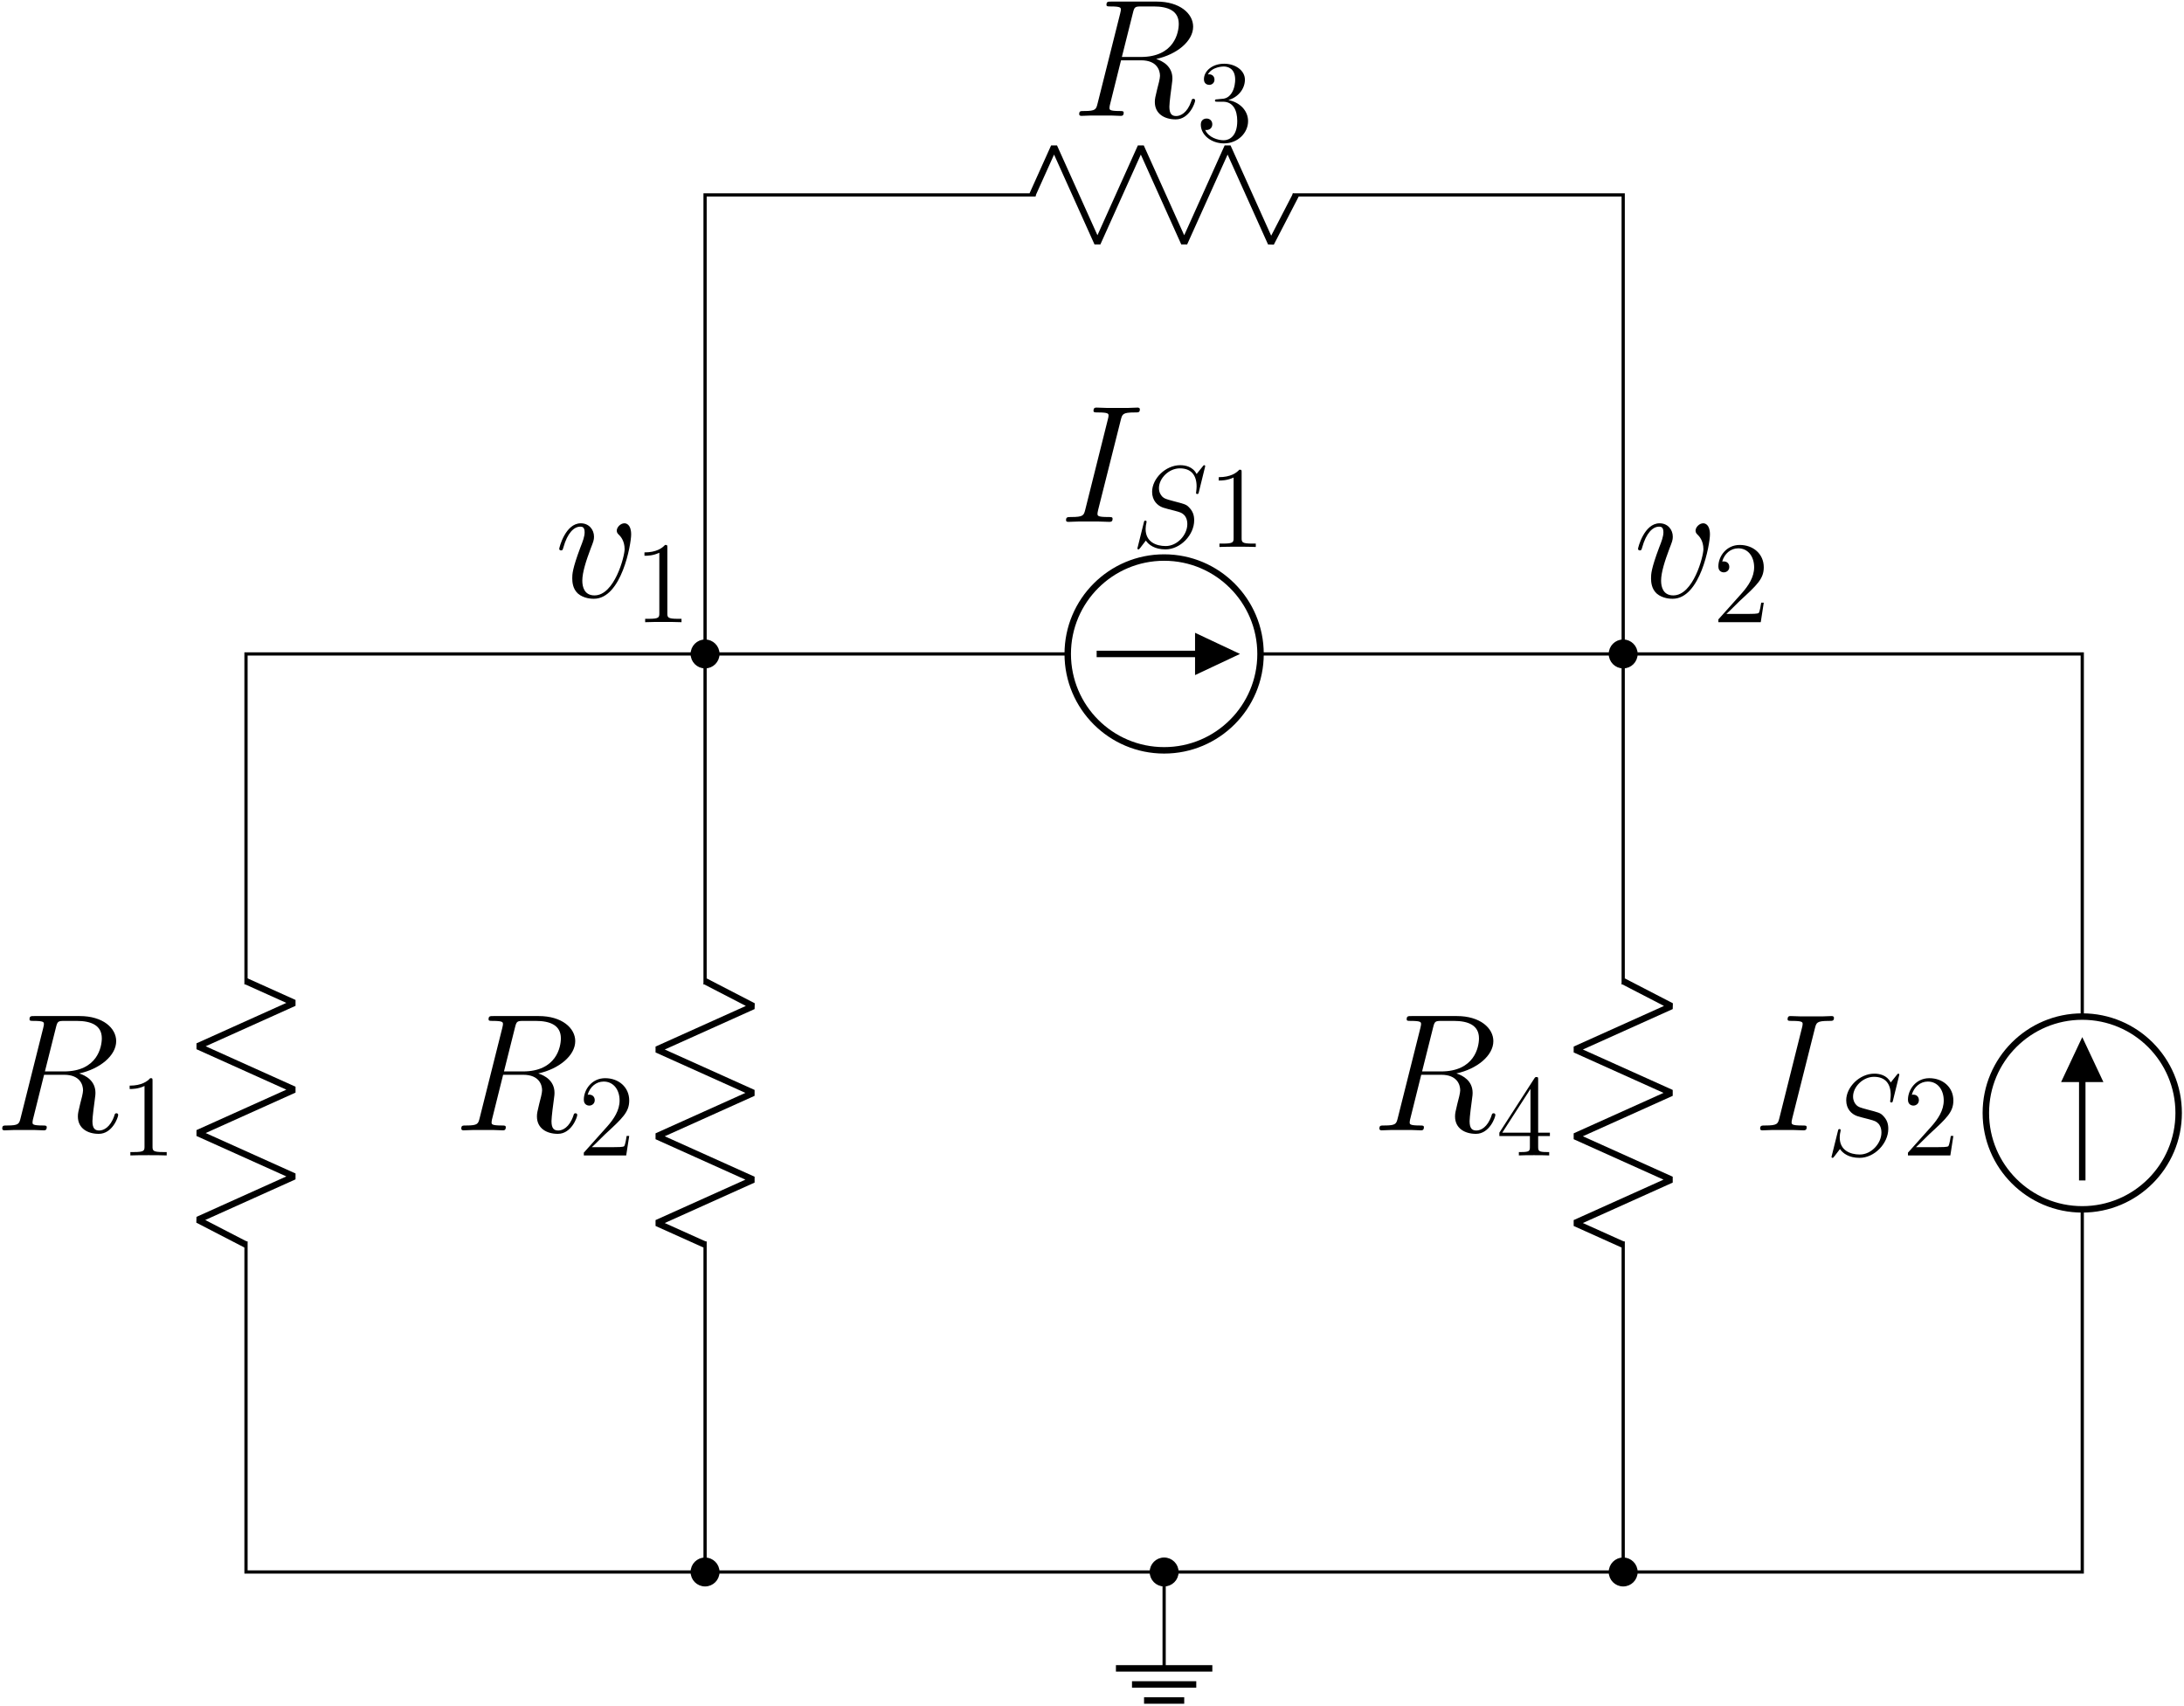
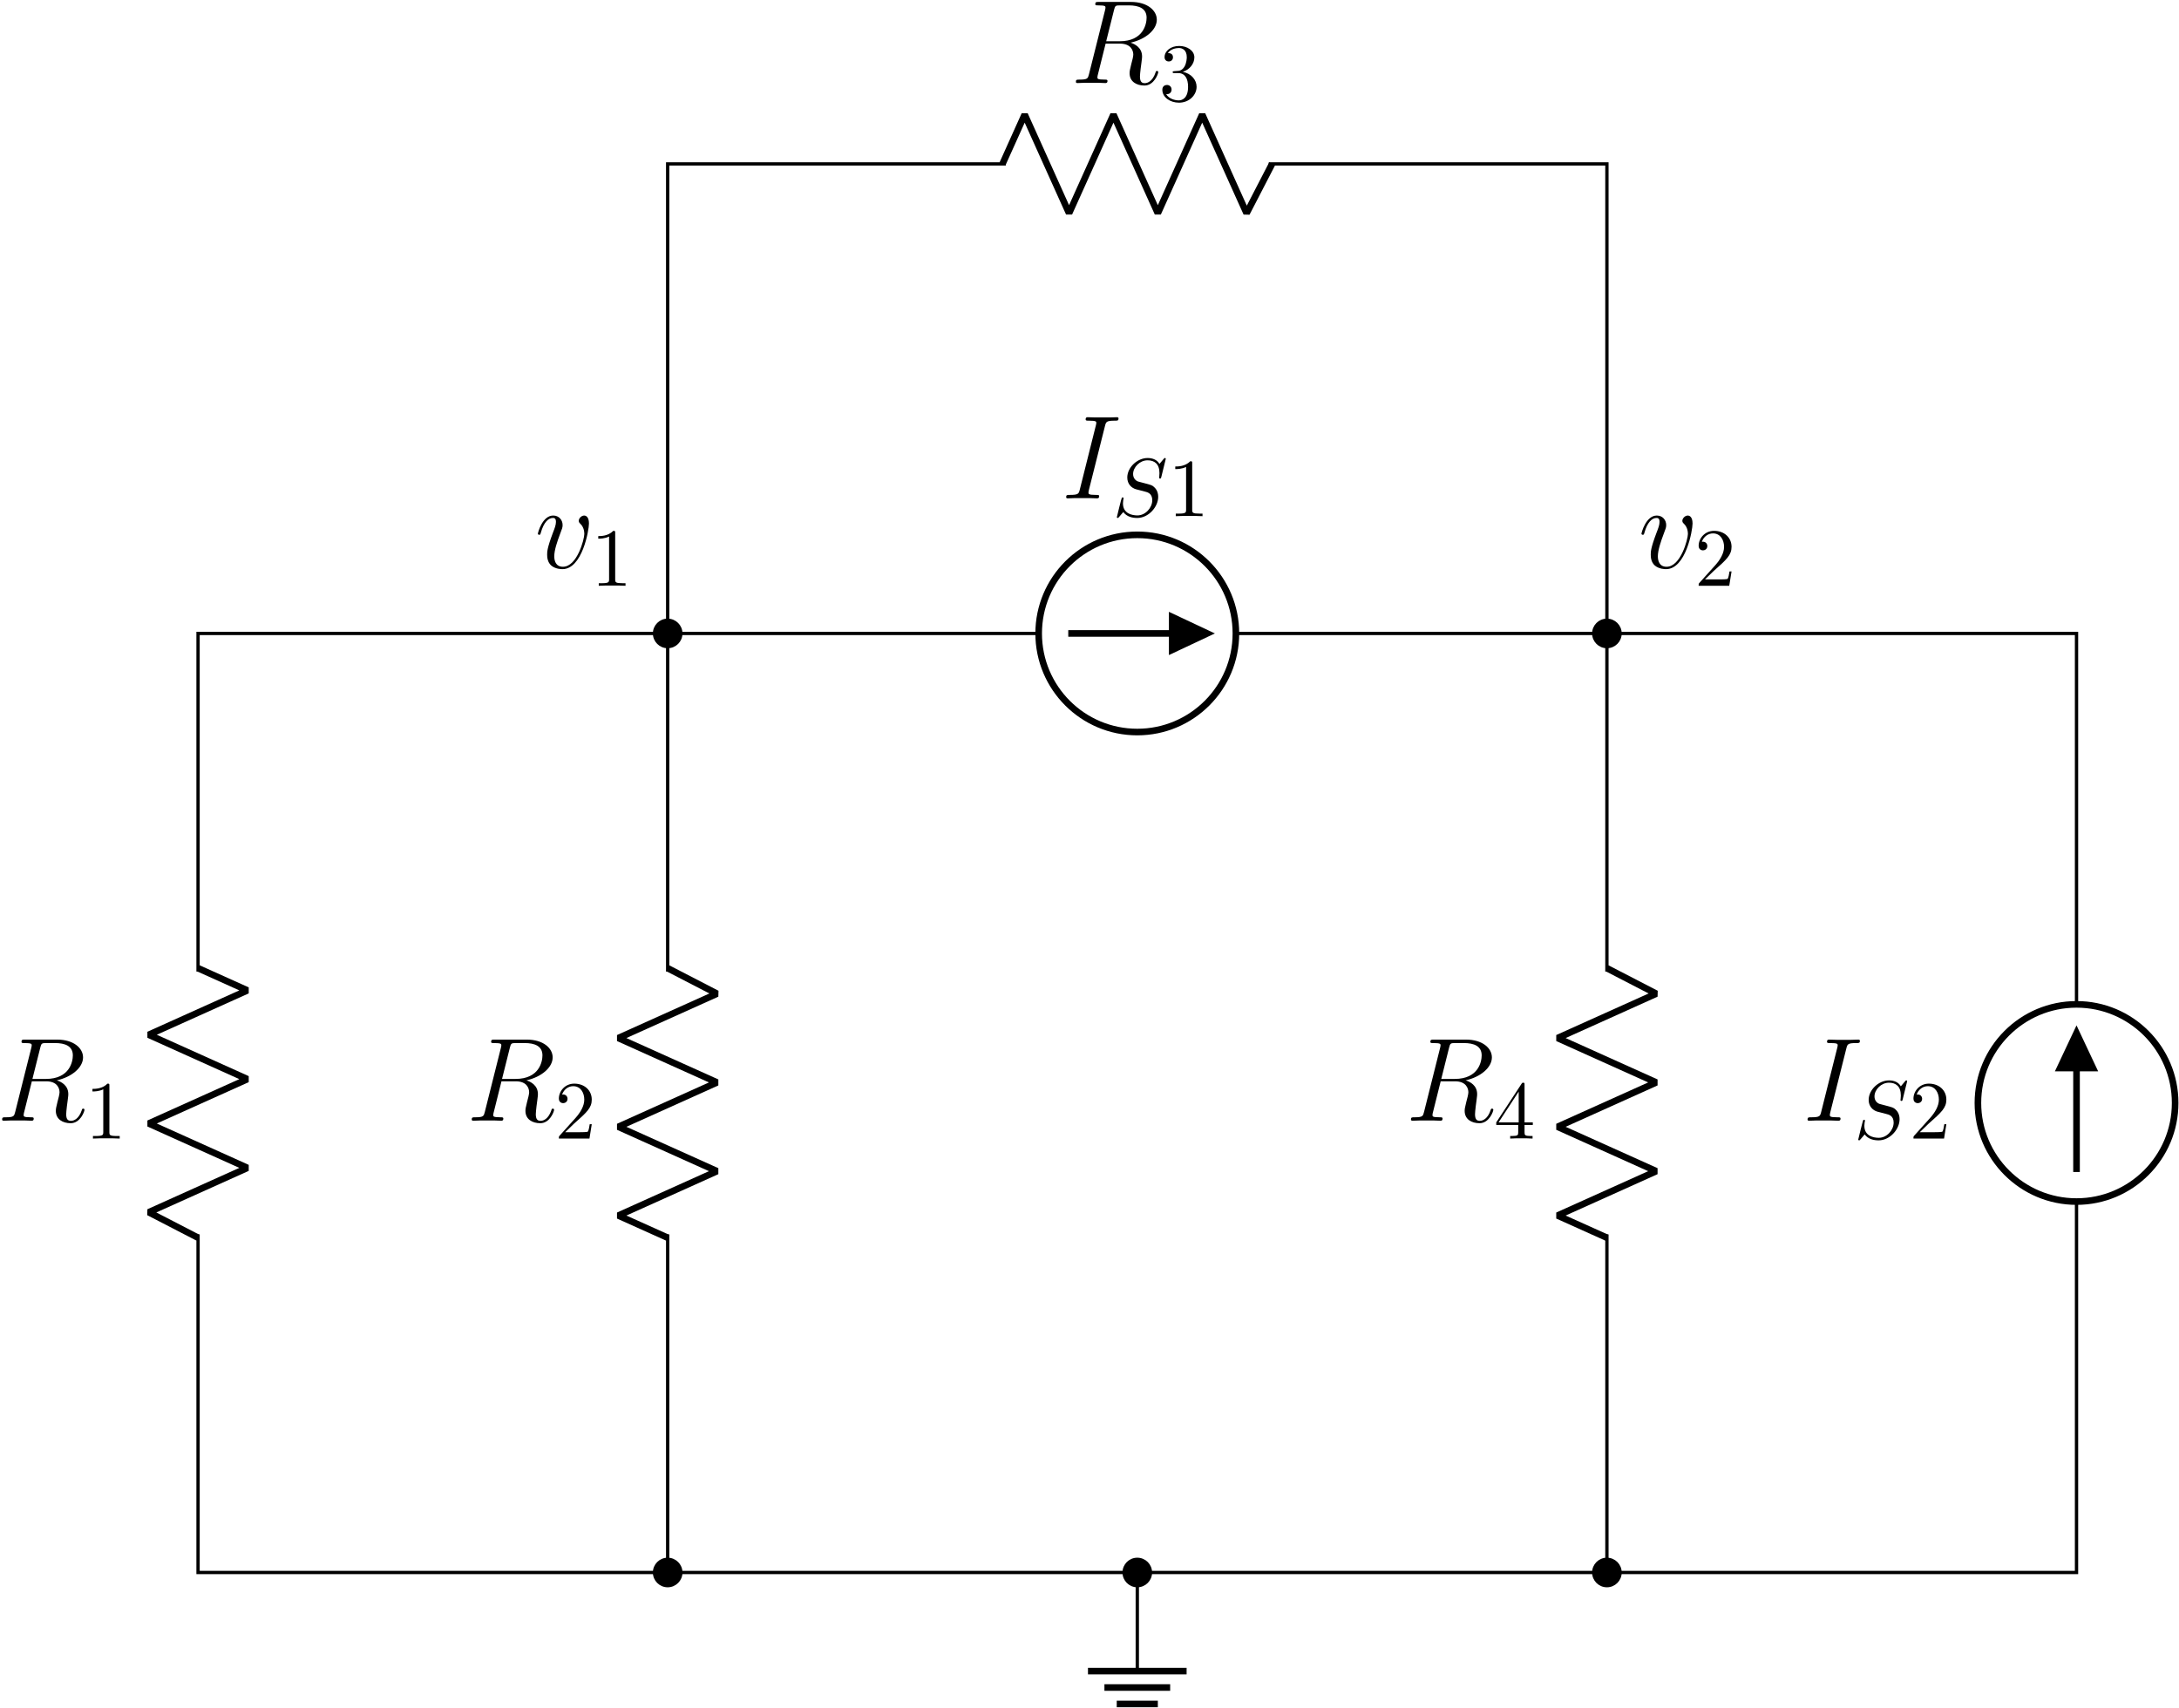
- <svg xmlns="http://www.w3.org/2000/svg" xmlns:xlink="http://www.w3.org/1999/xlink" width="971pt" height="758.36pt" viewBox="0 0 971 758.36" version="1.1">
+ <svg xmlns="http://www.w3.org/2000/svg" xmlns:xlink="http://www.w3.org/1999/xlink" width="947pt" height="742.36pt" viewBox="0 0 947 742.36" version="1.1">
  <defs>
    <g>
      <symbol overflow="visible" id="glyph0-0">
        <path style="stroke:none;" d="" />
      </symbol>
      <symbol overflow="visible" id="glyph0-1">
-         <path style="stroke:none;" d="M 27.375 -45.297 C 28.047 -47.906 28.188 -48.656 33.625 -48.656 C 35.266 -48.656 35.859 -48.656 35.859 -50.062 C 35.859 -50.812 35.031 -50.812 34.812 -50.812 C 33.469 -50.812 31.844 -50.656 30.5 -50.656 L 21.344 -50.656 C 19.859 -50.656 18.156 -50.812 16.656 -50.812 C 16.062 -50.812 15.25 -50.812 15.25 -49.391 C 15.25 -48.656 15.844 -48.656 17.328 -48.656 C 21.938 -48.656 21.938 -48.062 21.938 -47.234 C 21.938 -46.719 21.797 -46.266 21.641 -45.594 L 11.609 -5.5 C 10.938 -2.906 10.781 -2.156 5.359 -2.156 C 3.719 -2.156 3.047 -2.156 3.047 -0.75 C 3.047 0 3.797 0 4.172 0 C 5.5 0 7.141 -0.156 8.484 -0.156 L 17.625 -0.156 C 19.125 -0.156 20.75 0 22.25 0 C 22.844 0 23.734 0 23.734 -1.344 C 23.734 -2.156 23.281 -2.156 21.641 -2.156 C 17.031 -2.156 17.031 -2.75 17.031 -3.641 C 17.031 -3.797 17.031 -4.172 17.328 -5.359 Z M 27.375 -45.297 " />
+         <path style="stroke:none;" d="M 19 -31.453 C 19.469 -33.25 19.578 -33.766 23.344 -33.766 C 24.484 -33.766 24.891 -33.766 24.891 -34.75 C 24.891 -35.266 24.328 -35.266 24.172 -35.266 C 23.234 -35.266 22.109 -35.172 21.172 -35.172 L 14.828 -35.172 C 13.781 -35.172 12.594 -35.266 11.562 -35.266 C 11.156 -35.266 10.594 -35.266 10.594 -34.297 C 10.594 -33.766 11 -33.766 12.031 -33.766 C 15.234 -33.766 15.234 -33.359 15.234 -32.797 C 15.234 -32.438 15.125 -32.125 15.031 -31.656 L 8.062 -3.828 C 7.594 -2.016 7.484 -1.5 3.719 -1.5 C 2.578 -1.5 2.125 -1.5 2.125 -0.516 C 2.125 0 2.641 0 2.891 0 C 3.828 0 4.953 -0.109 5.891 -0.109 L 12.234 -0.109 C 13.266 -0.109 14.406 0 15.438 0 C 15.859 0 16.469 0 16.469 -0.922 C 16.469 -1.5 16.156 -1.5 15.031 -1.5 C 11.828 -1.5 11.828 -1.906 11.828 -2.531 C 11.828 -2.641 11.828 -2.891 12.031 -3.719 Z M 19 -31.453 " />
      </symbol>
      <symbol overflow="visible" id="glyph0-2">
-         <path style="stroke:none;" d="M 27.375 -45.75 C 28.047 -48.5 28.344 -48.656 31.25 -48.656 L 36.594 -48.656 C 43 -48.656 47.766 -46.719 47.766 -40.922 C 47.766 -37.125 45.828 -26.188 30.875 -26.188 L 22.469 -26.188 Z M 37.719 -25.297 C 46.938 -27.297 54.156 -33.25 54.156 -39.656 C 54.156 -45.453 48.281 -50.812 37.938 -50.812 L 17.781 -50.812 C 16.297 -50.812 15.625 -50.812 15.625 -49.391 C 15.625 -48.656 16.141 -48.656 17.562 -48.656 C 22.016 -48.656 22.016 -48.062 22.016 -47.234 C 22.016 -47.094 22.016 -46.641 21.719 -45.531 L 11.672 -5.5 C 11.016 -2.906 10.859 -2.156 5.734 -2.156 C 4.016 -2.156 3.5 -2.156 3.5 -0.75 C 3.5 0 4.312 0 4.531 0 C 5.875 0 7.438 -0.156 8.859 -0.156 L 17.625 -0.156 C 18.969 -0.156 20.531 0 21.875 0 C 22.469 0 23.281 0 23.281 -1.406 C 23.281 -2.156 22.609 -2.156 21.5 -2.156 C 16.969 -2.156 16.969 -2.75 16.969 -3.5 C 16.969 -3.578 16.969 -4.094 17.109 -4.688 L 22.094 -24.703 L 31.016 -24.703 C 38.094 -24.703 39.422 -20.234 39.422 -17.781 C 39.422 -16.656 38.688 -13.766 38.156 -11.828 C 37.344 -8.406 37.125 -7.594 37.125 -6.172 C 37.125 -0.891 41.438 1.562 46.422 1.562 C 52.453 1.562 55.047 -5.797 55.047 -6.844 C 55.047 -7.359 54.672 -7.594 54.234 -7.594 C 53.641 -7.594 53.484 -7.141 53.344 -6.547 C 51.547 -1.266 48.5 0.078 46.641 0.078 C 44.781 0.078 43.594 -0.75 43.594 -4.094 C 43.594 -5.875 44.484 -12.641 44.562 -13.016 C 44.938 -15.766 44.938 -16.062 44.938 -16.656 C 44.938 -22.094 40.547 -24.406 37.719 -25.297 Z M 37.719 -25.297 " />
+         <path style="stroke:none;" d="M 19 -31.766 C 19.469 -33.672 19.672 -33.766 21.688 -33.766 L 25.406 -33.766 C 29.844 -33.766 33.156 -32.438 33.156 -28.406 C 33.156 -25.766 31.812 -18.172 21.438 -18.172 L 15.594 -18.172 Z M 26.188 -17.562 C 32.578 -18.953 37.594 -23.078 37.594 -27.531 C 37.594 -31.547 33.516 -35.266 26.344 -35.266 L 12.344 -35.266 C 11.312 -35.266 10.844 -35.266 10.844 -34.297 C 10.844 -33.766 11.203 -33.766 12.188 -33.766 C 15.281 -33.766 15.281 -33.359 15.281 -32.797 C 15.281 -32.688 15.281 -32.375 15.078 -31.609 L 8.109 -3.828 C 7.641 -2.016 7.547 -1.5 3.969 -1.5 C 2.781 -1.5 2.422 -1.5 2.422 -0.516 C 2.422 0 3 0 3.156 0 C 4.078 0 5.156 -0.109 6.141 -0.109 L 12.234 -0.109 C 13.172 -0.109 14.25 0 15.188 0 C 15.594 0 16.156 0 16.156 -0.984 C 16.156 -1.5 15.703 -1.5 14.922 -1.5 C 11.781 -1.5 11.781 -1.906 11.781 -2.422 C 11.781 -2.484 11.781 -2.844 11.875 -3.25 L 15.344 -17.141 L 21.531 -17.141 C 26.438 -17.141 27.375 -14.047 27.375 -12.344 C 27.375 -11.562 26.859 -9.547 26.484 -8.203 C 25.922 -5.828 25.766 -5.266 25.766 -4.281 C 25.766 -0.625 28.766 1.078 32.219 1.078 C 36.406 1.078 38.219 -4.031 38.219 -4.75 C 38.219 -5.109 37.953 -5.266 37.641 -5.266 C 37.234 -5.266 37.125 -4.953 37.031 -4.547 C 35.781 -0.875 33.672 0.047 32.375 0.047 C 31.094 0.047 30.266 -0.516 30.266 -2.844 C 30.266 -4.078 30.875 -8.781 30.938 -9.031 C 31.188 -10.953 31.188 -11.156 31.188 -11.562 C 31.188 -15.344 28.141 -16.938 26.188 -17.562 Z M 26.188 -17.562 " />
      </symbol>
      <symbol overflow="visible" id="glyph0-3">
-         <path style="stroke:none;" d="M 34 -27.828 C 34 -32.516 31.609 -32.812 31.016 -32.812 C 29.234 -32.812 27.594 -31.016 27.594 -29.531 C 27.594 -28.641 28.125 -28.125 28.422 -27.828 C 29.156 -27.156 31.094 -25.141 31.094 -21.281 C 31.094 -18.156 26.625 -0.75 17.703 -0.75 C 13.172 -0.75 12.281 -4.531 12.281 -7.297 C 12.281 -11.016 13.984 -16.219 16 -21.578 C 17.188 -24.625 17.484 -25.375 17.484 -26.859 C 17.484 -29.984 15.25 -32.812 11.609 -32.812 C 4.766 -32.812 2.016 -22.016 2.016 -21.422 C 2.016 -21.125 2.312 -20.75 2.828 -20.75 C 3.5 -20.75 3.578 -21.047 3.875 -22.094 C 5.656 -28.484 8.562 -31.312 11.375 -31.312 C 12.047 -31.312 13.312 -31.312 13.312 -28.859 C 13.312 -26.922 12.5 -24.766 11.375 -21.938 C 7.812 -12.422 7.812 -10.109 7.812 -8.328 C 7.812 -6.688 8.031 -3.641 10.344 -1.562 C 13.016 0.75 16.734 0.75 17.406 0.75 C 29.75 0.75 34 -23.578 34 -27.828 Z M 34 -27.828 " />
+         <path style="stroke:none;" d="M 23.594 -19.312 C 23.594 -22.562 21.953 -22.781 21.531 -22.781 C 20.297 -22.781 19.156 -21.531 19.156 -20.5 C 19.156 -19.875 19.516 -19.516 19.734 -19.312 C 20.25 -18.844 21.578 -17.453 21.578 -14.766 C 21.578 -12.594 18.484 -0.516 12.297 -0.516 C 9.141 -0.516 8.516 -3.156 8.516 -5.062 C 8.516 -7.641 9.703 -11.25 11.109 -14.969 C 11.922 -17.094 12.141 -17.609 12.141 -18.641 C 12.141 -20.812 10.594 -22.781 8.062 -22.781 C 3.312 -22.781 1.391 -15.281 1.391 -14.875 C 1.391 -14.672 1.594 -14.406 1.969 -14.406 C 2.422 -14.406 2.484 -14.609 2.688 -15.344 C 3.922 -19.781 5.938 -21.734 7.906 -21.734 C 8.359 -21.734 9.25 -21.734 9.25 -20.031 C 9.25 -18.688 8.672 -17.203 7.906 -15.234 C 5.422 -8.625 5.422 -7.016 5.422 -5.781 C 5.422 -4.641 5.578 -2.531 7.172 -1.078 C 9.031 0.516 11.625 0.516 12.078 0.516 C 20.656 0.516 23.594 -16.375 23.594 -19.312 Z M 23.594 -19.312 " />
      </symbol>
      <symbol overflow="visible" id="glyph1-0">
        <path style="stroke:none;" d="" />
      </symbol>
      <symbol overflow="visible" id="glyph1-1">
-         <path style="stroke:none;" d="M 32.797 -35.891 C 32.797 -36.359 32.438 -36.359 32.328 -36.359 C 32.125 -36.359 32.062 -36.297 31.453 -35.531 C 31.141 -35.172 29.016 -32.484 28.969 -32.438 C 27.266 -35.781 23.859 -36.359 21.688 -36.359 C 15.125 -36.359 9.188 -30.359 9.188 -24.531 C 9.188 -20.656 11.516 -18.391 14.047 -17.5 C 14.609 -17.297 17.656 -16.469 19.203 -16.109 C 21.844 -15.391 22.516 -15.188 23.594 -14.047 C 23.812 -13.781 24.844 -12.594 24.844 -10.172 C 24.844 -5.375 20.391 -0.406 15.234 -0.406 C 11 -0.406 6.297 -2.219 6.297 -8 C 6.297 -8.984 6.5 -10.219 6.656 -10.734 C 6.656 -10.891 6.719 -11.156 6.719 -11.25 C 6.719 -11.469 6.609 -11.719 6.203 -11.719 C 5.734 -11.719 5.688 -11.625 5.469 -10.734 L 2.844 -0.156 C 2.844 -0.109 2.641 0.562 2.641 0.625 C 2.641 1.078 3.047 1.078 3.156 1.078 C 3.359 1.078 3.406 1.031 4.031 0.266 L 6.406 -2.844 C 7.641 -0.984 10.328 1.078 15.125 1.078 C 21.797 1.078 27.891 -5.375 27.891 -11.828 C 27.891 -14 27.375 -15.906 25.406 -17.812 C 24.328 -18.906 23.391 -19.156 18.641 -20.391 C 15.188 -21.328 14.719 -21.484 13.781 -22.312 C 12.906 -23.188 12.234 -24.422 12.234 -26.188 C 12.234 -30.516 16.625 -34.953 21.531 -34.953 C 26.594 -34.953 28.969 -31.859 28.969 -26.953 C 28.969 -25.609 28.719 -24.219 28.719 -24.016 C 28.719 -23.547 29.125 -23.547 29.281 -23.547 C 29.75 -23.547 29.797 -23.703 30 -24.531 Z M 32.797 -35.891 " />
+         <path style="stroke:none;" d="M 23.125 -24.922 C 23.125 -25.031 23.062 -25.281 22.734 -25.281 C 22.562 -25.281 22.516 -25.25 22.094 -24.75 L 20.375 -22.703 C 19.438 -24.391 17.578 -25.281 15.234 -25.281 C 10.688 -25.281 6.391 -21.156 6.391 -16.812 C 6.391 -13.906 8.281 -12.266 10.109 -11.719 L 13.953 -10.719 C 15.281 -10.406 17.25 -9.859 17.25 -6.922 C 17.25 -3.688 14.312 -0.328 10.797 -0.328 C 8.5 -0.328 4.516 -1.109 4.516 -5.562 C 4.516 -6.422 4.703 -7.281 4.734 -7.5 C 4.766 -7.641 4.812 -7.672 4.812 -7.75 C 4.812 -8.109 4.547 -8.141 4.375 -8.141 C 4.203 -8.141 4.125 -8.109 4.016 -8 C 3.875 -7.859 1.859 0.328 1.859 0.438 C 1.859 0.641 2.047 0.781 2.266 0.781 C 2.438 0.781 2.469 0.75 2.906 0.25 L 4.656 -1.797 C 6.203 0.281 8.641 0.781 10.719 0.781 C 15.594 0.781 19.828 -3.984 19.828 -8.422 C 19.828 -10.906 18.609 -12.125 18.078 -12.625 C 17.25 -13.453 16.703 -13.594 13.516 -14.422 C 12.734 -14.625 11.438 -14.984 11.109 -15.062 C 10.141 -15.391 8.922 -16.422 8.922 -18.328 C 8.922 -21.234 11.797 -24.281 15.203 -24.281 C 18.188 -24.281 20.375 -22.734 20.375 -18.719 C 20.375 -17.578 20.219 -16.922 20.219 -16.703 C 20.219 -16.672 20.219 -16.359 20.656 -16.359 C 21.016 -16.359 21.047 -16.453 21.188 -17.062 Z M 23.125 -24.922 " />
      </symbol>
      <symbol overflow="visible" id="glyph2-0">
        <path style="stroke:none;" d="" />
      </symbol>
      <symbol overflow="visible" id="glyph2-1">
-         <path style="stroke:none;" d="M 14.875 -33.109 C 14.875 -34.297 14.875 -34.344 13.844 -34.344 C 12.594 -32.953 10.016 -31.031 4.703 -31.031 L 4.703 -29.531 C 5.891 -29.531 8.469 -29.531 11.312 -30.875 L 11.312 -3.969 C 11.312 -2.125 11.156 -1.5 6.609 -1.5 L 5.016 -1.5 L 5.016 0 C 6.406 -0.109 11.406 -0.109 13.109 -0.109 C 14.828 -0.109 19.781 -0.109 21.172 0 L 21.172 -1.5 L 19.578 -1.5 C 15.031 -1.5 14.875 -2.125 14.875 -3.969 Z M 14.875 -33.109 " />
+         <path style="stroke:none;" d="M 10.547 -22.953 C 10.547 -23.812 10.547 -23.875 9.719 -23.875 C 7.5 -21.594 4.344 -21.594 3.188 -21.594 L 3.188 -20.469 C 3.906 -20.469 6.031 -20.469 7.891 -21.406 L 7.891 -2.828 C 7.891 -1.547 7.781 -1.109 4.547 -1.109 L 3.406 -1.109 L 3.406 0 C 4.656 -0.109 7.781 -0.109 9.219 -0.109 C 10.656 -0.109 13.766 -0.109 15.031 0 L 15.031 -1.109 L 13.875 -1.109 C 10.656 -1.109 10.547 -1.5 10.547 -2.828 Z M 10.547 -22.953 " />
      </symbol>
      <symbol overflow="visible" id="glyph2-2">
-         <path style="stroke:none;" d="M 18.641 -33.625 C 18.641 -34.594 18.641 -34.859 17.922 -34.859 C 17.5 -34.859 17.344 -34.859 16.938 -34.234 L 1.391 -10.125 L 1.391 -8.625 L 14.969 -8.625 L 14.969 -3.922 C 14.969 -2.016 14.875 -1.5 11.109 -1.5 L 10.062 -1.5 L 10.062 0 C 11.25 -0.109 15.344 -0.109 16.781 -0.109 C 18.234 -0.109 22.359 -0.109 23.547 0 L 23.547 -1.5 L 22.516 -1.5 C 18.797 -1.5 18.641 -2.016 18.641 -3.922 L 18.641 -8.625 L 23.859 -8.625 L 23.859 -10.125 L 18.641 -10.125 Z M 15.234 -29.594 L 15.234 -10.125 L 2.688 -10.125 Z M 15.234 -29.594 " />
+         <path style="stroke:none;" d="M 10.547 -5.922 L 10.547 -2.797 C 10.547 -1.5 10.469 -1.109 7.812 -1.109 L 7.062 -1.109 L 7.062 0 C 8.531 -0.109 10.406 -0.109 11.906 -0.109 C 13.406 -0.109 15.312 -0.109 16.781 0 L 16.781 -1.109 L 16.031 -1.109 C 13.375 -1.109 13.297 -1.5 13.297 -2.797 L 13.297 -5.922 L 16.891 -5.922 L 16.891 -7.031 L 13.297 -7.031 L 13.297 -23.344 C 13.297 -24.062 13.297 -24.281 12.734 -24.281 C 12.406 -24.281 12.297 -24.281 12.016 -23.844 L 1 -7.031 L 1 -5.922 Z M 10.75 -7.031 L 2.016 -7.031 L 10.75 -20.406 Z M 10.75 -7.031 " />
      </symbol>
      <symbol overflow="visible" id="glyph2-3">
-         <path style="stroke:none;" d="M 22.719 -8.672 L 21.578 -8.672 C 21.438 -7.797 21.016 -4.953 20.5 -4.125 C 20.141 -3.672 17.203 -3.672 15.641 -3.672 L 6.094 -3.672 C 7.484 -4.859 10.641 -8.156 11.984 -9.406 C 19.828 -16.625 22.719 -19.312 22.719 -24.422 C 22.719 -30.359 18.016 -34.344 12.031 -34.344 C 6.047 -34.344 2.531 -29.234 2.531 -24.781 C 2.531 -22.156 4.797 -22.156 4.953 -22.156 C 6.047 -22.156 7.391 -22.922 7.391 -24.578 C 7.391 -26.031 6.406 -27.016 4.953 -27.016 C 4.5 -27.016 4.391 -27.016 4.234 -26.953 C 5.219 -30.469 8 -32.844 11.359 -32.844 C 15.75 -32.844 18.438 -29.172 18.438 -24.422 C 18.438 -20.031 15.906 -16.219 12.969 -12.906 L 2.531 -1.234 L 2.531 0 L 21.375 0 Z M 22.719 -8.672 " />
+         <path style="stroke:none;" d="M 4.547 -2.766 L 8.359 -6.453 C 13.953 -11.406 16.094 -13.344 16.094 -16.922 C 16.094 -21.016 12.875 -23.875 8.5 -23.875 C 4.453 -23.875 1.797 -20.578 1.797 -17.391 C 1.797 -15.391 3.578 -15.391 3.688 -15.391 C 4.297 -15.391 5.562 -15.812 5.562 -17.281 C 5.562 -18.219 4.906 -19.156 3.656 -19.156 C 3.375 -19.156 3.297 -19.156 3.188 -19.109 C 4.016 -21.438 5.953 -22.766 8.031 -22.766 C 11.297 -22.766 12.844 -19.859 12.844 -16.922 C 12.844 -14.062 11.047 -11.219 9.078 -9 L 2.188 -1.328 C 1.797 -0.938 1.797 -0.859 1.797 0 L 15.094 0 L 16.094 -6.234 L 15.203 -6.234 C 15.031 -5.156 14.781 -3.578 14.422 -3.047 C 14.172 -2.766 11.797 -2.766 11.016 -2.766 Z M 4.547 -2.766 " />
      </symbol>
      <symbol overflow="visible" id="glyph2-4">
-         <path style="stroke:none;" d="M 9.5 -18.531 C 8.625 -18.484 8.422 -18.438 8.422 -17.969 C 8.422 -17.453 8.672 -17.453 9.609 -17.453 L 11.984 -17.453 C 16.375 -17.453 18.328 -13.844 18.328 -8.875 C 18.328 -2.125 14.828 -0.312 12.297 -0.312 C 9.812 -0.312 5.578 -1.5 4.078 -4.906 C 5.734 -4.641 7.234 -5.578 7.234 -7.438 C 7.234 -8.938 6.141 -9.969 4.703 -9.969 C 3.453 -9.969 2.125 -9.25 2.125 -7.281 C 2.125 -2.688 6.719 1.078 12.453 1.078 C 18.594 1.078 23.141 -3.609 23.141 -8.828 C 23.141 -13.578 19.312 -17.297 14.359 -18.172 C 18.844 -19.469 21.734 -23.234 21.734 -27.266 C 21.734 -31.344 17.5 -34.344 12.5 -34.344 C 7.328 -34.344 3.516 -31.188 3.516 -27.422 C 3.516 -25.359 5.109 -24.938 5.891 -24.938 C 6.969 -24.938 8.203 -25.719 8.203 -27.266 C 8.203 -28.922 6.969 -29.641 5.828 -29.641 C 5.531 -29.641 5.422 -29.641 5.266 -29.594 C 7.234 -33.109 12.078 -33.109 12.344 -33.109 C 14.047 -33.109 17.406 -32.328 17.406 -27.266 C 17.406 -26.281 17.25 -23.391 15.75 -21.172 C 14.203 -18.906 12.453 -18.75 11.047 -18.688 Z M 9.5 -18.531 " />
+         <path style="stroke:none;" d="M 10.406 -12.625 C 13.344 -13.594 15.422 -16.094 15.422 -18.938 C 15.422 -21.875 12.266 -23.875 8.828 -23.875 C 5.203 -23.875 2.469 -21.734 2.469 -19 C 2.469 -17.828 3.266 -17.141 4.297 -17.141 C 5.422 -17.141 6.125 -17.922 6.125 -18.969 C 6.125 -20.766 4.453 -20.766 3.906 -20.766 C 5.016 -22.516 7.391 -22.984 8.672 -22.984 C 10.141 -22.984 12.125 -22.203 12.125 -18.969 C 12.125 -18.547 12.047 -16.453 11.109 -14.875 C 10.047 -13.156 8.828 -13.047 7.922 -13.016 C 7.641 -12.984 6.781 -12.906 6.531 -12.906 C 6.234 -12.875 5.984 -12.844 5.984 -12.484 C 5.984 -12.078 6.234 -12.078 6.844 -12.078 L 8.422 -12.078 C 11.375 -12.078 12.688 -9.641 12.688 -6.125 C 12.688 -1.25 10.219 -0.219 8.641 -0.219 C 7.094 -0.219 4.406 -0.828 3.156 -2.938 C 4.406 -2.766 5.516 -3.547 5.516 -4.906 C 5.516 -6.203 4.547 -6.922 3.516 -6.922 C 2.656 -6.922 1.5 -6.422 1.5 -4.844 C 1.5 -1.578 4.844 0.781 8.75 0.781 C 13.125 0.781 16.391 -2.469 16.391 -6.125 C 16.391 -9.078 14.125 -11.875 10.406 -12.625 Z M 10.406 -12.625 " />
      </symbol>
    </g>
    <clipPath id="clip1">
-       <path d="M 479 0.18 L 532 0.18 L 532 54 L 479 54 Z M 479 0.18 " />
+       <path d="M 471 724 L 518 724 L 518 742.18 L 471 742.18 Z M 471 724 " />
+     </clipPath>
+     <clipPath id="clip2">
+       <path d="M 0.945 451 L 37 451 L 37 489 L 0.945 489 Z M 0.945 451 " />
+     </clipPath>
+     <clipPath id="clip3">
+       <path d="M 467 0.18 L 504 0.18 L 504 38 L 467 38 Z M 467 0.18 " />
    </clipPath>
  </defs>
  <g id="surface1">
-     <path style="fill:none;stroke-width:0.399;stroke-linecap:butt;stroke-linejoin:miter;stroke:rgb(0%,0%,0%);stroke-opacity:1;stroke-miterlimit:10;" d="M -56.694 113.387 L -56.494 113.387 M -56.694 113.387 L -11.905 113.387 M 11.905 113.387 L 56.694 113.387 M 56.494 113.387 L 56.694 113.387 L 56.694 113.188 M 56.694 113.387 L 56.694 72.567 M 56.694 40.819 L 56.694 0 M 56.694 0.199 L 56.694 0 L 56.494 0 M 56.694 0 L 28.346 0 M 28.346 0 L 0 0 M 0.2 0 L 0 0 " transform="matrix(3.6,0,0,-3.6,517.57,698.9578)" />
-     <path style="fill:none;stroke-width:0.797;stroke-linecap:butt;stroke-linejoin:miter;stroke:rgb(0%,0%,0%);stroke-opacity:1;stroke-miterlimit:10;" d="M 0 125.293 C -6.575 125.293 -11.905 119.962 -11.905 113.387 C -11.905 106.812 -6.575 101.481 0 101.481 C 6.576 101.481 11.905 106.812 11.905 113.387 C 11.905 119.962 6.576 125.293 0 125.293 Z M 0 125.293 " transform="matrix(3.6,0,0,-3.6,517.57,698.9578)" />
-     <path style="fill:none;stroke-width:0.797;stroke-linecap:butt;stroke-linejoin:miter;stroke:rgb(0%,0%,0%);stroke-opacity:1;stroke-miterlimit:10;" d="M -8.334 113.387 L 8.333 113.387 " transform="matrix(3.6,0,0,-3.6,517.57,698.9578)" />
-     <path style="fill-rule:nonzero;fill:rgb(0%,0%,0%);fill-opacity:1;stroke-width:0.797;stroke-linecap:butt;stroke-linejoin:miter;stroke:rgb(0%,0%,0%);stroke-opacity:1;stroke-miterlimit:10;" d="M 4.217 113.387 L 4.217 111.403 L 8.433 113.387 L 4.217 115.371 L 4.217 113.387 " transform="matrix(3.6,0,0,-3.6,517.57,698.9578)" />
-     <path style="fill-rule:nonzero;fill:rgb(0%,0%,0%);fill-opacity:1;stroke-width:0.399;stroke-linecap:butt;stroke-linejoin:miter;stroke:rgb(0%,0%,0%);stroke-opacity:1;stroke-miterlimit:10;" d="M -55.106 113.387 C -55.106 114.263 -55.817 114.974 -56.694 114.974 C -57.57 114.974 -58.281 114.263 -58.281 113.387 C -58.281 112.511 -57.57 111.8 -56.694 111.8 C -55.817 111.8 -55.106 112.511 -55.106 113.387 Z M -55.106 113.387 " transform="matrix(3.6,0,0,-3.6,517.57,698.9578)" />
-     <path style="fill-rule:nonzero;fill:rgb(0%,0%,0%);fill-opacity:1;stroke-width:0.399;stroke-linecap:butt;stroke-linejoin:miter;stroke:rgb(0%,0%,0%);stroke-opacity:1;stroke-miterlimit:10;" d="M 58.28 113.387 C 58.28 114.263 57.571 114.974 56.694 114.974 C 55.817 114.974 55.106 114.263 55.106 113.387 C 55.106 112.511 55.817 111.8 56.694 111.8 C 57.571 111.8 58.28 112.511 58.28 113.387 Z M 58.28 113.387 " transform="matrix(3.6,0,0,-3.6,517.57,698.9578)" />
+     <path style="fill:none;stroke-width:0.399;stroke-linecap:butt;stroke-linejoin:miter;stroke:rgb(0%,0%,0%);stroke-opacity:1;stroke-miterlimit:10;" d="M -56.694 113.387 L -56.494 113.387 M -56.694 113.387 L -11.906 113.387 M 11.905 113.387 L 56.694 113.387 M 56.494 113.387 L 56.694 113.387 L 56.694 113.188 M 56.694 113.387 L 56.694 72.568 M 56.694 40.819 L 56.694 -0 M 56.694 0.2 L 56.694 -0 L 56.494 -0 M 56.694 -0 L 28.347 -0 M 28.347 -0 L -0 -0 M 0.2 -0 L -0 -0 " transform="matrix(3.6,0,0,-3.6,494.27,683.5426)" />
+     <path style="fill:none;stroke-width:0.797;stroke-linecap:butt;stroke-linejoin:miter;stroke:rgb(0%,0%,0%);stroke-opacity:1;stroke-miterlimit:10;" d="M -0 125.293 C -6.576 125.293 -11.906 119.963 -11.906 113.387 C -11.906 106.812 -6.576 101.481 -0 101.481 C 6.575 101.481 11.905 106.812 11.905 113.387 C 11.905 119.963 6.575 125.293 -0 125.293 Z M -0 125.293 " transform="matrix(3.6,0,0,-3.6,494.27,683.5426)" />
+     <path style="fill:none;stroke-width:0.797;stroke-linecap:butt;stroke-linejoin:miter;stroke:rgb(0%,0%,0%);stroke-opacity:1;stroke-miterlimit:10;" d="M -8.333 113.387 L 8.334 113.387 " transform="matrix(3.6,0,0,-3.6,494.27,683.5426)" />
+     <path style="fill-rule:nonzero;fill:rgb(0%,0%,0%);fill-opacity:1;stroke-width:0.797;stroke-linecap:butt;stroke-linejoin:miter;stroke:rgb(0%,0%,0%);stroke-opacity:1;stroke-miterlimit:10;" d="M 4.216 113.387 L 4.216 111.403 L 8.433 113.387 L 4.216 115.371 L 4.216 113.387 " transform="matrix(3.6,0,0,-3.6,494.27,683.5426)" />
+     <path style="fill-rule:nonzero;fill:rgb(0%,0%,0%);fill-opacity:1;stroke-width:0.399;stroke-linecap:butt;stroke-linejoin:miter;stroke:rgb(0%,0%,0%);stroke-opacity:1;stroke-miterlimit:10;" d="M -55.106 113.387 C -55.106 114.264 -55.817 114.975 -56.694 114.975 C -57.571 114.975 -58.28 114.264 -58.28 113.387 C -58.28 112.511 -57.571 111.8 -56.694 111.8 C -55.817 111.8 -55.106 112.511 -55.106 113.387 Z M -55.106 113.387 " transform="matrix(3.6,0,0,-3.6,494.27,683.5426)" />
+     <path style="fill-rule:nonzero;fill:rgb(0%,0%,0%);fill-opacity:1;stroke-width:0.399;stroke-linecap:butt;stroke-linejoin:miter;stroke:rgb(0%,0%,0%);stroke-opacity:1;stroke-miterlimit:10;" d="M 58.281 113.387 C 58.281 114.264 57.57 114.975 56.694 114.975 C 55.817 114.975 55.106 114.264 55.106 113.387 C 55.106 112.511 55.817 111.8 56.694 111.8 C 57.57 111.8 58.281 112.511 58.281 113.387 Z M 58.281 113.387 " transform="matrix(3.6,0,0,-3.6,494.27,683.5426)" />
    <g style="fill:rgb(0%,0%,0%);fill-opacity:1;">
-       <use xlink:href="#glyph0-1" x="470.914" y="232.041" />
+       <use xlink:href="#glyph0-1" x="461.226" y="216.626" />
    </g>
    <g style="fill:rgb(0%,0%,0%);fill-opacity:1;">
-       <use xlink:href="#glyph1-1" x="503.037" y="243.197" />
+       <use xlink:href="#glyph1-1" x="483.528" y="224.373" />
    </g>
    <g style="fill:rgb(0%,0%,0%);fill-opacity:1;">
-       <use xlink:href="#glyph2-1" x="537.147" y="243.197" />
+       <use xlink:href="#glyph2-1" x="507.586" y="224.373" />
    </g>
-     <path style="fill:none;stroke-width:0.797;stroke-linecap:butt;stroke-linejoin:bevel;stroke:rgb(0%,0%,0%);stroke-opacity:1;stroke-miterlimit:10;" d="M 56.694 72.967 L 62.647 69.888 L 50.741 64.531 L 62.647 59.173 L 50.741 53.815 L 62.647 48.457 L 50.741 43.1 L 56.694 40.421 " transform="matrix(3.6,0,0,-3.6,517.57,698.9578)" />
-     <path style="fill-rule:nonzero;fill:rgb(0%,0%,0%);fill-opacity:1;stroke-width:0.399;stroke-linecap:butt;stroke-linejoin:miter;stroke:rgb(0%,0%,0%);stroke-opacity:1;stroke-miterlimit:10;" d="M 58.28 0 C 58.28 0.877 57.571 1.588 56.694 1.588 C 55.817 1.588 55.106 0.877 55.106 0 C 55.106 -0.877 55.817 -1.587 56.694 -1.587 C 57.571 -1.587 58.28 -0.877 58.28 0 Z M 58.28 0 " transform="matrix(3.6,0,0,-3.6,517.57,698.9578)" />
+     <path style="fill:none;stroke-width:0.797;stroke-linecap:butt;stroke-linejoin:bevel;stroke:rgb(0%,0%,0%);stroke-opacity:1;stroke-miterlimit:10;" d="M 56.694 72.966 L 62.646 69.889 L 50.741 64.531 L 62.646 59.173 L 50.741 53.815 L 62.646 48.458 L 50.741 43.1 L 56.694 40.421 " transform="matrix(3.6,0,0,-3.6,494.27,683.5426)" />
+     <path style="fill-rule:nonzero;fill:rgb(0%,0%,0%);fill-opacity:1;stroke-width:0.399;stroke-linecap:butt;stroke-linejoin:miter;stroke:rgb(0%,0%,0%);stroke-opacity:1;stroke-miterlimit:10;" d="M 58.281 -0 C 58.281 0.877 57.57 1.587 56.694 1.587 C 55.817 1.587 55.106 0.877 55.106 -0 C 55.106 -0.877 55.817 -1.588 56.694 -1.588 C 57.57 -1.588 58.281 -0.877 58.281 -0 Z M 58.281 -0 " transform="matrix(3.6,0,0,-3.6,494.27,683.5426)" />
    <g style="fill:rgb(0%,0%,0%);fill-opacity:1;">
-       <use xlink:href="#glyph0-2" x="609.784" y="502.585" />
+       <use xlink:href="#glyph0-2" x="610.784" y="487.169" />
    </g>
    <g style="fill:rgb(0%,0%,0%);fill-opacity:1;">
-       <use xlink:href="#glyph2-2" x="665.22" y="513.741" />
+       <use xlink:href="#glyph2-2" x="649.275" y="494.917" />
    </g>
-     <path style="fill-rule:nonzero;fill:rgb(0%,0%,0%);fill-opacity:1;stroke-width:0.399;stroke-linecap:butt;stroke-linejoin:miter;stroke:rgb(0%,0%,0%);stroke-opacity:1;stroke-miterlimit:10;" d="M 1.588 0 C 1.588 0.877 0.877 1.588 0 1.588 C -0.877 1.588 -1.587 0.877 -1.587 0 C -1.587 -0.877 -0.877 -1.587 0 -1.587 C 0.877 -1.587 1.588 -0.877 1.588 0 Z M 1.588 0 " transform="matrix(3.6,0,0,-3.6,517.57,698.9578)" />
-     <path style="fill:none;stroke-width:0.399;stroke-linecap:butt;stroke-linejoin:miter;stroke:rgb(0%,0%,0%);stroke-opacity:1;stroke-miterlimit:10;" d="M 0 0 L 0 -11.905 " transform="matrix(3.6,0,0,-3.6,517.57,698.9578)" />
-     <path style="fill:none;stroke-width:0.797;stroke-linecap:butt;stroke-linejoin:miter;stroke:rgb(0%,0%,0%);stroke-opacity:1;stroke-miterlimit:10;" d="M -5.953 -11.905 L 5.953 -11.905 M -3.968 -13.89 L 3.968 -13.89 M -2.48 -15.874 L 2.481 -15.874 " transform="matrix(3.6,0,0,-3.6,517.57,698.9578)" />
-     <path style="fill:none;stroke-width:0.399;stroke-linecap:butt;stroke-linejoin:miter;stroke:rgb(0%,0%,0%);stroke-opacity:1;stroke-miterlimit:10;" d="M 0 0 L -0.2 0 M 0 0 L -56.694 0 M -56.694 0 L -113.388 0 M -113.188 0 L -113.388 0 L -113.388 0.199 M -113.388 0 L -113.388 40.819 M -113.388 72.567 L -113.388 113.387 M -113.388 113.188 L -113.388 113.387 L -113.188 113.387 M -113.388 113.387 L -85.04 113.387 M -85.04 113.387 L -56.694 113.387 M -56.893 113.387 L -56.694 113.387 L -56.694 113.188 M -56.694 113.387 L -56.694 72.567 M -56.694 40.819 L -56.694 0 M -56.694 0.199 L -56.694 0 " transform="matrix(3.6,0,0,-3.6,517.57,698.9578)" />
-     <path style="fill:none;stroke-width:0.797;stroke-linecap:butt;stroke-linejoin:bevel;stroke:rgb(0%,0%,0%);stroke-opacity:1;stroke-miterlimit:10;" d="M -113.388 40.421 L -119.34 43.498 L -107.435 48.857 L -119.34 54.214 L -107.435 59.572 L -119.34 64.93 L -107.435 70.288 L -113.388 72.967 " transform="matrix(3.6,0,0,-3.6,517.57,698.9578)" />
-     <g style="fill:rgb(0%,0%,0%);fill-opacity:1;">
-       <use xlink:href="#glyph0-2" x="-2.5" y="502.585" />
+     <path style="fill-rule:nonzero;fill:rgb(0%,0%,0%);fill-opacity:1;stroke-width:0.399;stroke-linecap:butt;stroke-linejoin:miter;stroke:rgb(0%,0%,0%);stroke-opacity:1;stroke-miterlimit:10;" d="M 1.587 -0 C 1.587 0.877 0.877 1.587 -0 1.587 C -0.877 1.587 -1.588 0.877 -1.588 -0 C -1.588 -0.877 -0.877 -1.588 -0 -1.588 C 0.877 -1.588 1.587 -0.877 1.587 -0 Z M 1.587 -0 " transform="matrix(3.6,0,0,-3.6,494.27,683.5426)" />
+     <path style="fill:none;stroke-width:0.399;stroke-linecap:butt;stroke-linejoin:miter;stroke:rgb(0%,0%,0%);stroke-opacity:1;stroke-miterlimit:10;" d="M -0 -0 L -0 -11.905 " transform="matrix(3.6,0,0,-3.6,494.27,683.5426)" />
+     <g clip-path="url(#clip1)" clip-rule="nonzero">
+       <path style="fill:none;stroke-width:0.797;stroke-linecap:butt;stroke-linejoin:miter;stroke:rgb(0%,0%,0%);stroke-opacity:1;stroke-miterlimit:10;" d="M -5.953 -11.905 L 5.953 -11.905 M -3.968 -13.89 L 3.968 -13.89 M -2.481 -15.875 L 2.48 -15.875 " transform="matrix(3.6,0,0,-3.6,494.27,683.5426)" />
    </g>
-     <g style="fill:rgb(0%,0%,0%);fill-opacity:1;">
-       <use xlink:href="#glyph2-1" x="52.94" y="513.741" />
-     </g>
-     <path style="fill:none;stroke-width:0.797;stroke-linecap:butt;stroke-linejoin:bevel;stroke:rgb(0%,0%,0%);stroke-opacity:1;stroke-miterlimit:10;" d="M -56.694 72.967 L -50.741 69.888 L -62.646 64.531 L -50.741 59.173 L -62.646 53.815 L -50.741 48.457 L -62.646 43.1 L -56.694 40.421 " transform="matrix(3.6,0,0,-3.6,517.57,698.9578)" />
-     <path style="fill-rule:nonzero;fill:rgb(0%,0%,0%);fill-opacity:1;stroke-width:0.399;stroke-linecap:butt;stroke-linejoin:miter;stroke:rgb(0%,0%,0%);stroke-opacity:1;stroke-miterlimit:10;" d="M -55.106 0 C -55.106 0.877 -55.817 1.588 -56.694 1.588 C -57.57 1.588 -58.281 0.877 -58.281 0 C -58.281 -0.877 -57.57 -1.587 -56.694 -1.587 C -55.817 -1.587 -55.106 -0.877 -55.106 0 Z M -55.106 0 " transform="matrix(3.6,0,0,-3.6,517.57,698.9578)" />
-     <g style="fill:rgb(0%,0%,0%);fill-opacity:1;">
-       <use xlink:href="#glyph0-2" x="201.594" y="502.585" />
-     </g>
-     <g style="fill:rgb(0%,0%,0%);fill-opacity:1;">
-       <use xlink:href="#glyph2-3" x="257.031" y="513.741" />
-     </g>
-     <path style="fill:none;stroke-width:0.399;stroke-linecap:butt;stroke-linejoin:miter;stroke:rgb(0%,0%,0%);stroke-opacity:1;stroke-miterlimit:10;" d="M 56.694 0 L 56.892 0 M 56.694 0 L 85.04 0 M 85.04 0 L 113.388 0 M 113.188 0 L 113.388 0 L 113.388 0.199 M 113.388 0 L 113.388 44.788 M 113.388 68.599 L 113.388 113.387 M 113.388 113.188 L 113.388 113.387 L 113.188 113.387 M 113.388 113.387 L 85.04 113.387 M 85.04 113.387 L 56.694 113.387 M 56.892 113.387 L 56.694 113.387 L 56.694 113.586 M 56.694 113.387 L 56.694 141.734 M 56.694 141.734 L 56.694 170.081 M 56.694 169.882 L 56.694 170.081 L 56.494 170.081 M 56.694 170.081 L 15.875 170.081 M -15.874 170.081 L -56.694 170.081 M -56.494 170.081 L -56.694 170.081 L -56.694 169.882 M -56.694 170.081 L -56.694 141.734 M -56.694 141.734 L -56.694 113.387 M -56.694 113.586 L -56.694 113.387 " transform="matrix(3.6,0,0,-3.6,517.57,698.9578)" />
-     <path style="fill:none;stroke-width:0.797;stroke-linecap:butt;stroke-linejoin:miter;stroke:rgb(0%,0%,0%);stroke-opacity:1;stroke-miterlimit:10;" d="M 101.481 56.694 C 101.481 50.118 106.812 44.788 113.388 44.788 C 119.963 44.788 125.293 50.118 125.293 56.694 C 125.293 63.27 119.963 68.599 113.388 68.599 C 106.812 68.599 101.481 63.27 101.481 56.694 Z M 101.481 56.694 " transform="matrix(3.6,0,0,-3.6,517.57,698.9578)" />
-     <path style="fill:none;stroke-width:0.797;stroke-linecap:butt;stroke-linejoin:miter;stroke:rgb(0%,0%,0%);stroke-opacity:1;stroke-miterlimit:10;" d="M 113.388 48.36 L 113.388 65.027 " transform="matrix(3.6,0,0,-3.6,517.57,698.9578)" />
-     <path style="fill-rule:nonzero;fill:rgb(0%,0%,0%);fill-opacity:1;stroke-width:0.797;stroke-linecap:butt;stroke-linejoin:miter;stroke:rgb(0%,0%,0%);stroke-opacity:1;stroke-miterlimit:10;" d="M 113.388 60.911 L 115.371 60.911 L 113.388 65.127 L 111.403 60.911 L 113.388 60.911 " transform="matrix(3.6,0,0,-3.6,517.57,698.9578)" />
-     <g style="fill:rgb(0%,0%,0%);fill-opacity:1;">
-       <use xlink:href="#glyph0-1" x="779.51" y="502.585" />
-     </g>
-     <g style="fill:rgb(0%,0%,0%);fill-opacity:1;">
-       <use xlink:href="#glyph1-1" x="811.636" y="513.741" />
-     </g>
-     <g style="fill:rgb(0%,0%,0%);fill-opacity:1;">
-       <use xlink:href="#glyph2-3" x="845.742" y="513.741" />
-     </g>
-     <path style="fill:none;stroke-width:0.797;stroke-linecap:butt;stroke-linejoin:bevel;stroke:rgb(0%,0%,0%);stroke-opacity:1;stroke-miterlimit:10;" d="M 16.273 170.081 L 13.196 164.128 L 7.838 176.033 L 2.479 164.128 L -2.879 176.033 L -8.236 164.128 L -13.594 176.033 L -16.273 170.081 " transform="matrix(3.6,0,0,-3.6,517.57,698.9578)" />
-     <g clip-path="url(#clip1)" clip-rule="nonzero">
+     <path style="fill:none;stroke-width:0.399;stroke-linecap:butt;stroke-linejoin:miter;stroke:rgb(0%,0%,0%);stroke-opacity:1;stroke-miterlimit:10;" d="M -0 -0 L -0.2 -0 M -0 -0 L -56.694 -0 M -56.694 -0 L -113.388 -0 M -113.188 -0 L -113.388 -0 L -113.388 0.2 M -113.388 -0 L -113.388 40.819 M -113.388 72.568 L -113.388 113.387 M -113.388 113.188 L -113.388 113.387 L -113.188 113.387 M -113.388 113.387 L -85.04 113.387 M -85.04 113.387 L -56.694 113.387 M -56.892 113.387 L -56.694 113.387 L -56.694 113.188 M -56.694 113.387 L -56.694 72.568 M -56.694 40.819 L -56.694 -0 M -56.694 0.2 L -56.694 -0 " transform="matrix(3.6,0,0,-3.6,494.27,683.5426)" />
+     <path style="fill:none;stroke-width:0.797;stroke-linecap:butt;stroke-linejoin:bevel;stroke:rgb(0%,0%,0%);stroke-opacity:1;stroke-miterlimit:10;" d="M -113.388 40.421 L -119.34 43.498 L -107.434 48.856 L -119.34 54.214 L -107.434 59.571 L -119.34 64.929 L -107.434 70.287 L -113.388 72.966 " transform="matrix(3.6,0,0,-3.6,494.27,683.5426)" />
+     <g clip-path="url(#clip2)" clip-rule="nonzero">
      <g style="fill:rgb(0%,0%,0%);fill-opacity:1;">
-         <use xlink:href="#glyph0-2" x="476.31" y="51.519" />
+         <use xlink:href="#glyph0-2" x="-1.5" y="487.169" />
      </g>
    </g>
    <g style="fill:rgb(0%,0%,0%);fill-opacity:1;">
-       <use xlink:href="#glyph2-4" x="531.75" y="62.679" />
+       <use xlink:href="#glyph2-1" x="36.991" y="494.917" />
+     </g>
+     <path style="fill:none;stroke-width:0.797;stroke-linecap:butt;stroke-linejoin:bevel;stroke:rgb(0%,0%,0%);stroke-opacity:1;stroke-miterlimit:10;" d="M -56.694 72.966 L -50.741 69.889 L -62.647 64.531 L -50.741 59.173 L -62.647 53.815 L -50.741 48.458 L -62.647 43.1 L -56.694 40.421 " transform="matrix(3.6,0,0,-3.6,494.27,683.5426)" />
+     <path style="fill-rule:nonzero;fill:rgb(0%,0%,0%);fill-opacity:1;stroke-width:0.399;stroke-linecap:butt;stroke-linejoin:miter;stroke:rgb(0%,0%,0%);stroke-opacity:1;stroke-miterlimit:10;" d="M -55.106 -0 C -55.106 0.877 -55.817 1.587 -56.694 1.587 C -57.571 1.587 -58.28 0.877 -58.28 -0 C -58.28 -0.877 -57.571 -1.588 -56.694 -1.588 C -55.817 -1.588 -55.106 -0.877 -55.106 -0 Z M -55.106 -0 " transform="matrix(3.6,0,0,-3.6,494.27,683.5426)" />
+     <g style="fill:rgb(0%,0%,0%);fill-opacity:1;">
+       <use xlink:href="#glyph0-2" x="202.594" y="487.169" />
    </g>
    <g style="fill:rgb(0%,0%,0%);fill-opacity:1;">
-       <use xlink:href="#glyph0-3" x="726.237" y="265.485" />
+       <use xlink:href="#glyph2-3" x="241.086" y="494.917" />
+     </g>
+     <path style="fill:none;stroke-width:0.399;stroke-linecap:butt;stroke-linejoin:miter;stroke:rgb(0%,0%,0%);stroke-opacity:1;stroke-miterlimit:10;" d="M 56.694 -0 L 56.893 -0 M 56.694 -0 L 85.04 -0 M 85.04 -0 L 113.387 -0 M 113.188 -0 L 113.387 -0 L 113.387 0.2 M 113.387 -0 L 113.387 44.788 M 113.387 68.599 L 113.387 113.387 M 113.387 113.188 L 113.387 113.387 L 113.188 113.387 M 113.387 113.387 L 85.04 113.387 M 85.04 113.387 L 56.694 113.387 M 56.893 113.387 L 56.694 113.387 L 56.694 113.586 M 56.694 113.387 L 56.694 141.734 M 56.694 141.734 L 56.694 170.081 M 56.694 169.882 L 56.694 170.081 L 56.494 170.081 M 56.694 170.081 L 15.874 170.081 M -15.875 170.081 L -56.694 170.081 M -56.494 170.081 L -56.694 170.081 L -56.694 169.882 M -56.694 170.081 L -56.694 141.734 M -56.694 141.734 L -56.694 113.387 M -56.694 113.586 L -56.694 113.387 " transform="matrix(3.6,0,0,-3.6,494.27,683.5426)" />
+     <path style="fill:none;stroke-width:0.797;stroke-linecap:butt;stroke-linejoin:miter;stroke:rgb(0%,0%,0%);stroke-opacity:1;stroke-miterlimit:10;" d="M 101.481 56.694 C 101.481 50.118 106.812 44.788 113.387 44.788 C 119.963 44.788 125.293 50.118 125.293 56.694 C 125.293 63.269 119.963 68.599 113.387 68.599 C 106.812 68.599 101.481 63.269 101.481 56.694 Z M 101.481 56.694 " transform="matrix(3.6,0,0,-3.6,494.27,683.5426)" />
+     <path style="fill:none;stroke-width:0.797;stroke-linecap:butt;stroke-linejoin:miter;stroke:rgb(0%,0%,0%);stroke-opacity:1;stroke-miterlimit:10;" d="M 113.387 48.359 L 113.387 65.027 " transform="matrix(3.6,0,0,-3.6,494.27,683.5426)" />
+     <path style="fill-rule:nonzero;fill:rgb(0%,0%,0%);fill-opacity:1;stroke-width:0.797;stroke-linecap:butt;stroke-linejoin:miter;stroke:rgb(0%,0%,0%);stroke-opacity:1;stroke-miterlimit:10;" d="M 113.387 60.91 L 115.371 60.91 L 113.387 65.127 L 111.403 60.91 L 113.387 60.91 " transform="matrix(3.6,0,0,-3.6,494.27,683.5426)" />
+     <g style="fill:rgb(0%,0%,0%);fill-opacity:1;">
+       <use xlink:href="#glyph0-1" x="783.433" y="487.169" />
    </g>
    <g style="fill:rgb(0%,0%,0%);fill-opacity:1;">
-       <use xlink:href="#glyph2-3" x="761.448" y="276.645" />
+       <use xlink:href="#glyph1-1" x="805.735" y="494.917" />
    </g>
    <g style="fill:rgb(0%,0%,0%);fill-opacity:1;">
-       <use xlink:href="#glyph0-3" x="246.612" y="265.485" />
+       <use xlink:href="#glyph2-3" x="829.797" y="494.917" />
+     </g>
+     <path style="fill:none;stroke-width:0.797;stroke-linecap:butt;stroke-linejoin:bevel;stroke:rgb(0%,0%,0%);stroke-opacity:1;stroke-miterlimit:10;" d="M 16.273 170.081 L 13.195 164.128 L 7.837 176.034 L 2.479 164.128 L -2.878 176.034 L -8.236 164.128 L -13.594 176.034 L -16.273 170.081 " transform="matrix(3.6,0,0,-3.6,494.27,683.5426)" />
+     <g clip-path="url(#clip3)" clip-rule="nonzero">
+       <g style="fill:rgb(0%,0%,0%);fill-opacity:1;">
+         <use xlink:href="#glyph0-2" x="465.16" y="36.104" />
+       </g>
    </g>
    <g style="fill:rgb(0%,0%,0%);fill-opacity:1;">
-       <use xlink:href="#glyph2-1" x="281.824" y="276.645" />
+       <use xlink:href="#glyph2-4" x="503.652" y="43.851" />
+     </g>
+     <g style="fill:rgb(0%,0%,0%);fill-opacity:1;">
+       <use xlink:href="#glyph0-3" x="711.994" y="246.88" />
+     </g>
+     <g style="fill:rgb(0%,0%,0%);fill-opacity:1;">
+       <use xlink:href="#glyph2-3" x="736.442" y="254.627" />
+     </g>
+     <g style="fill:rgb(0%,0%,0%);fill-opacity:1;">
+       <use xlink:href="#glyph0-3" x="232.37" y="246.88" />
+     </g>
+     <g style="fill:rgb(0%,0%,0%);fill-opacity:1;">
+       <use xlink:href="#glyph2-1" x="256.818" y="254.627" />
    </g>
  </g>
</svg>
